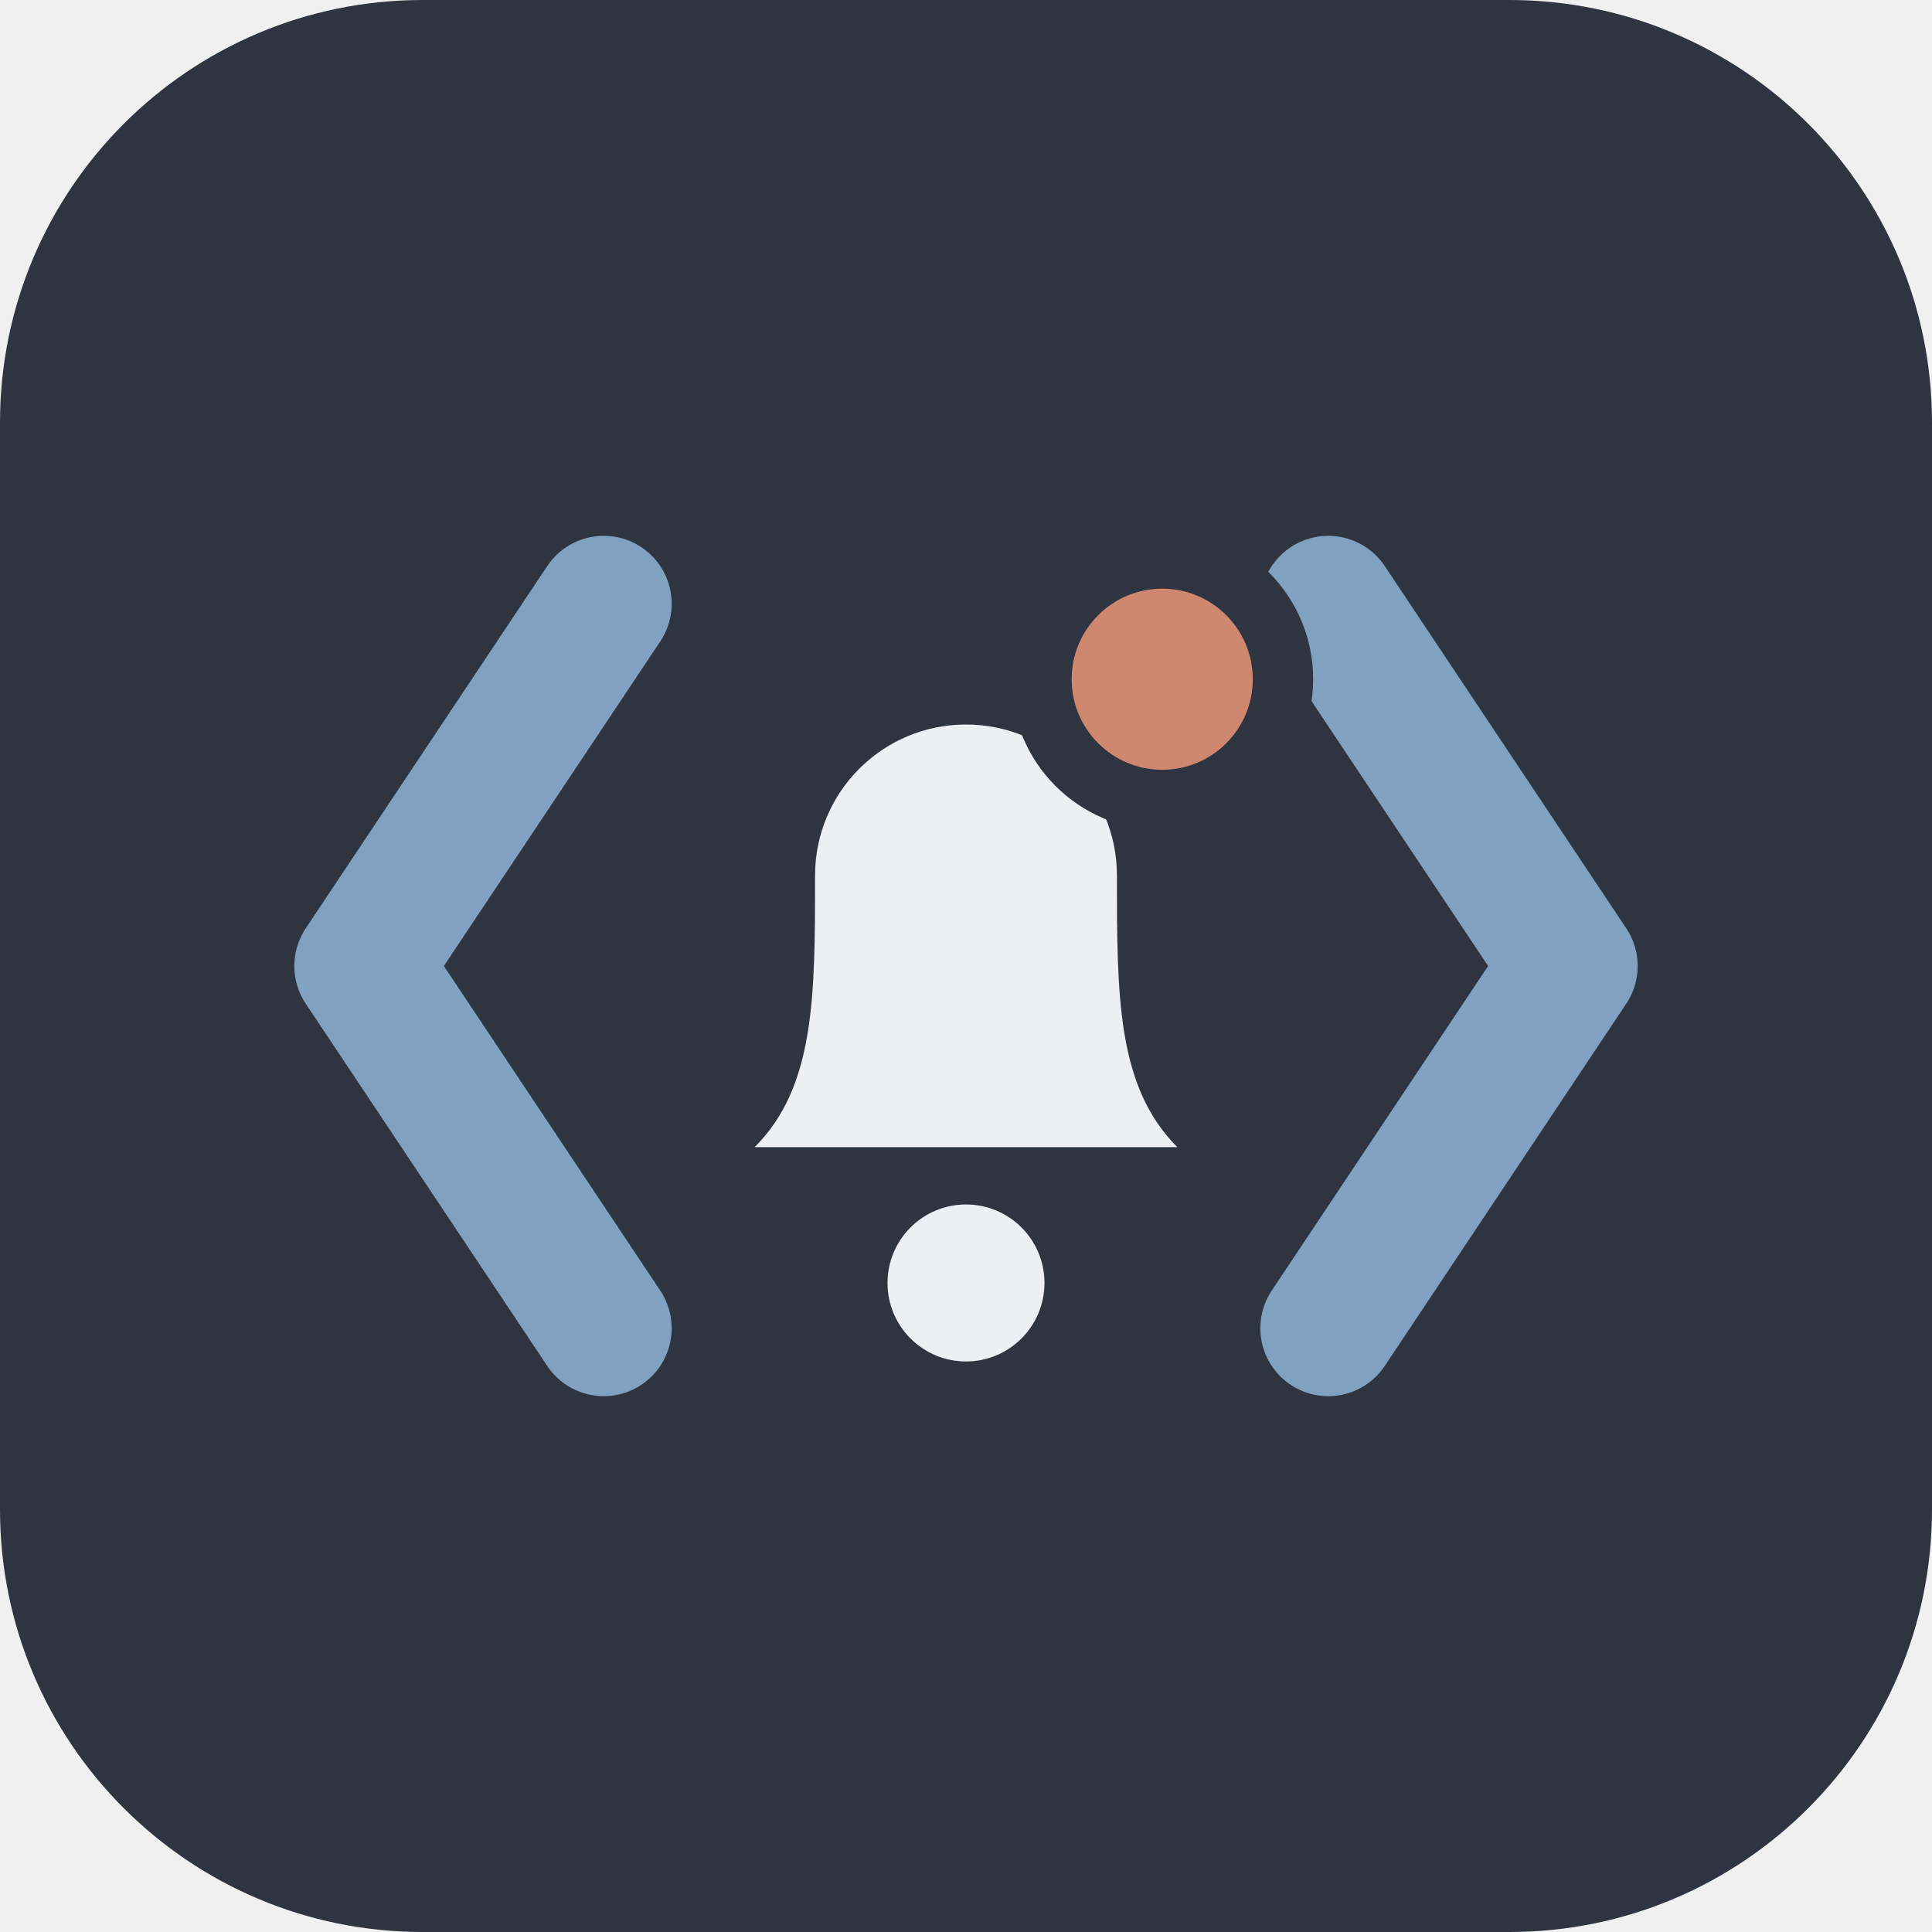
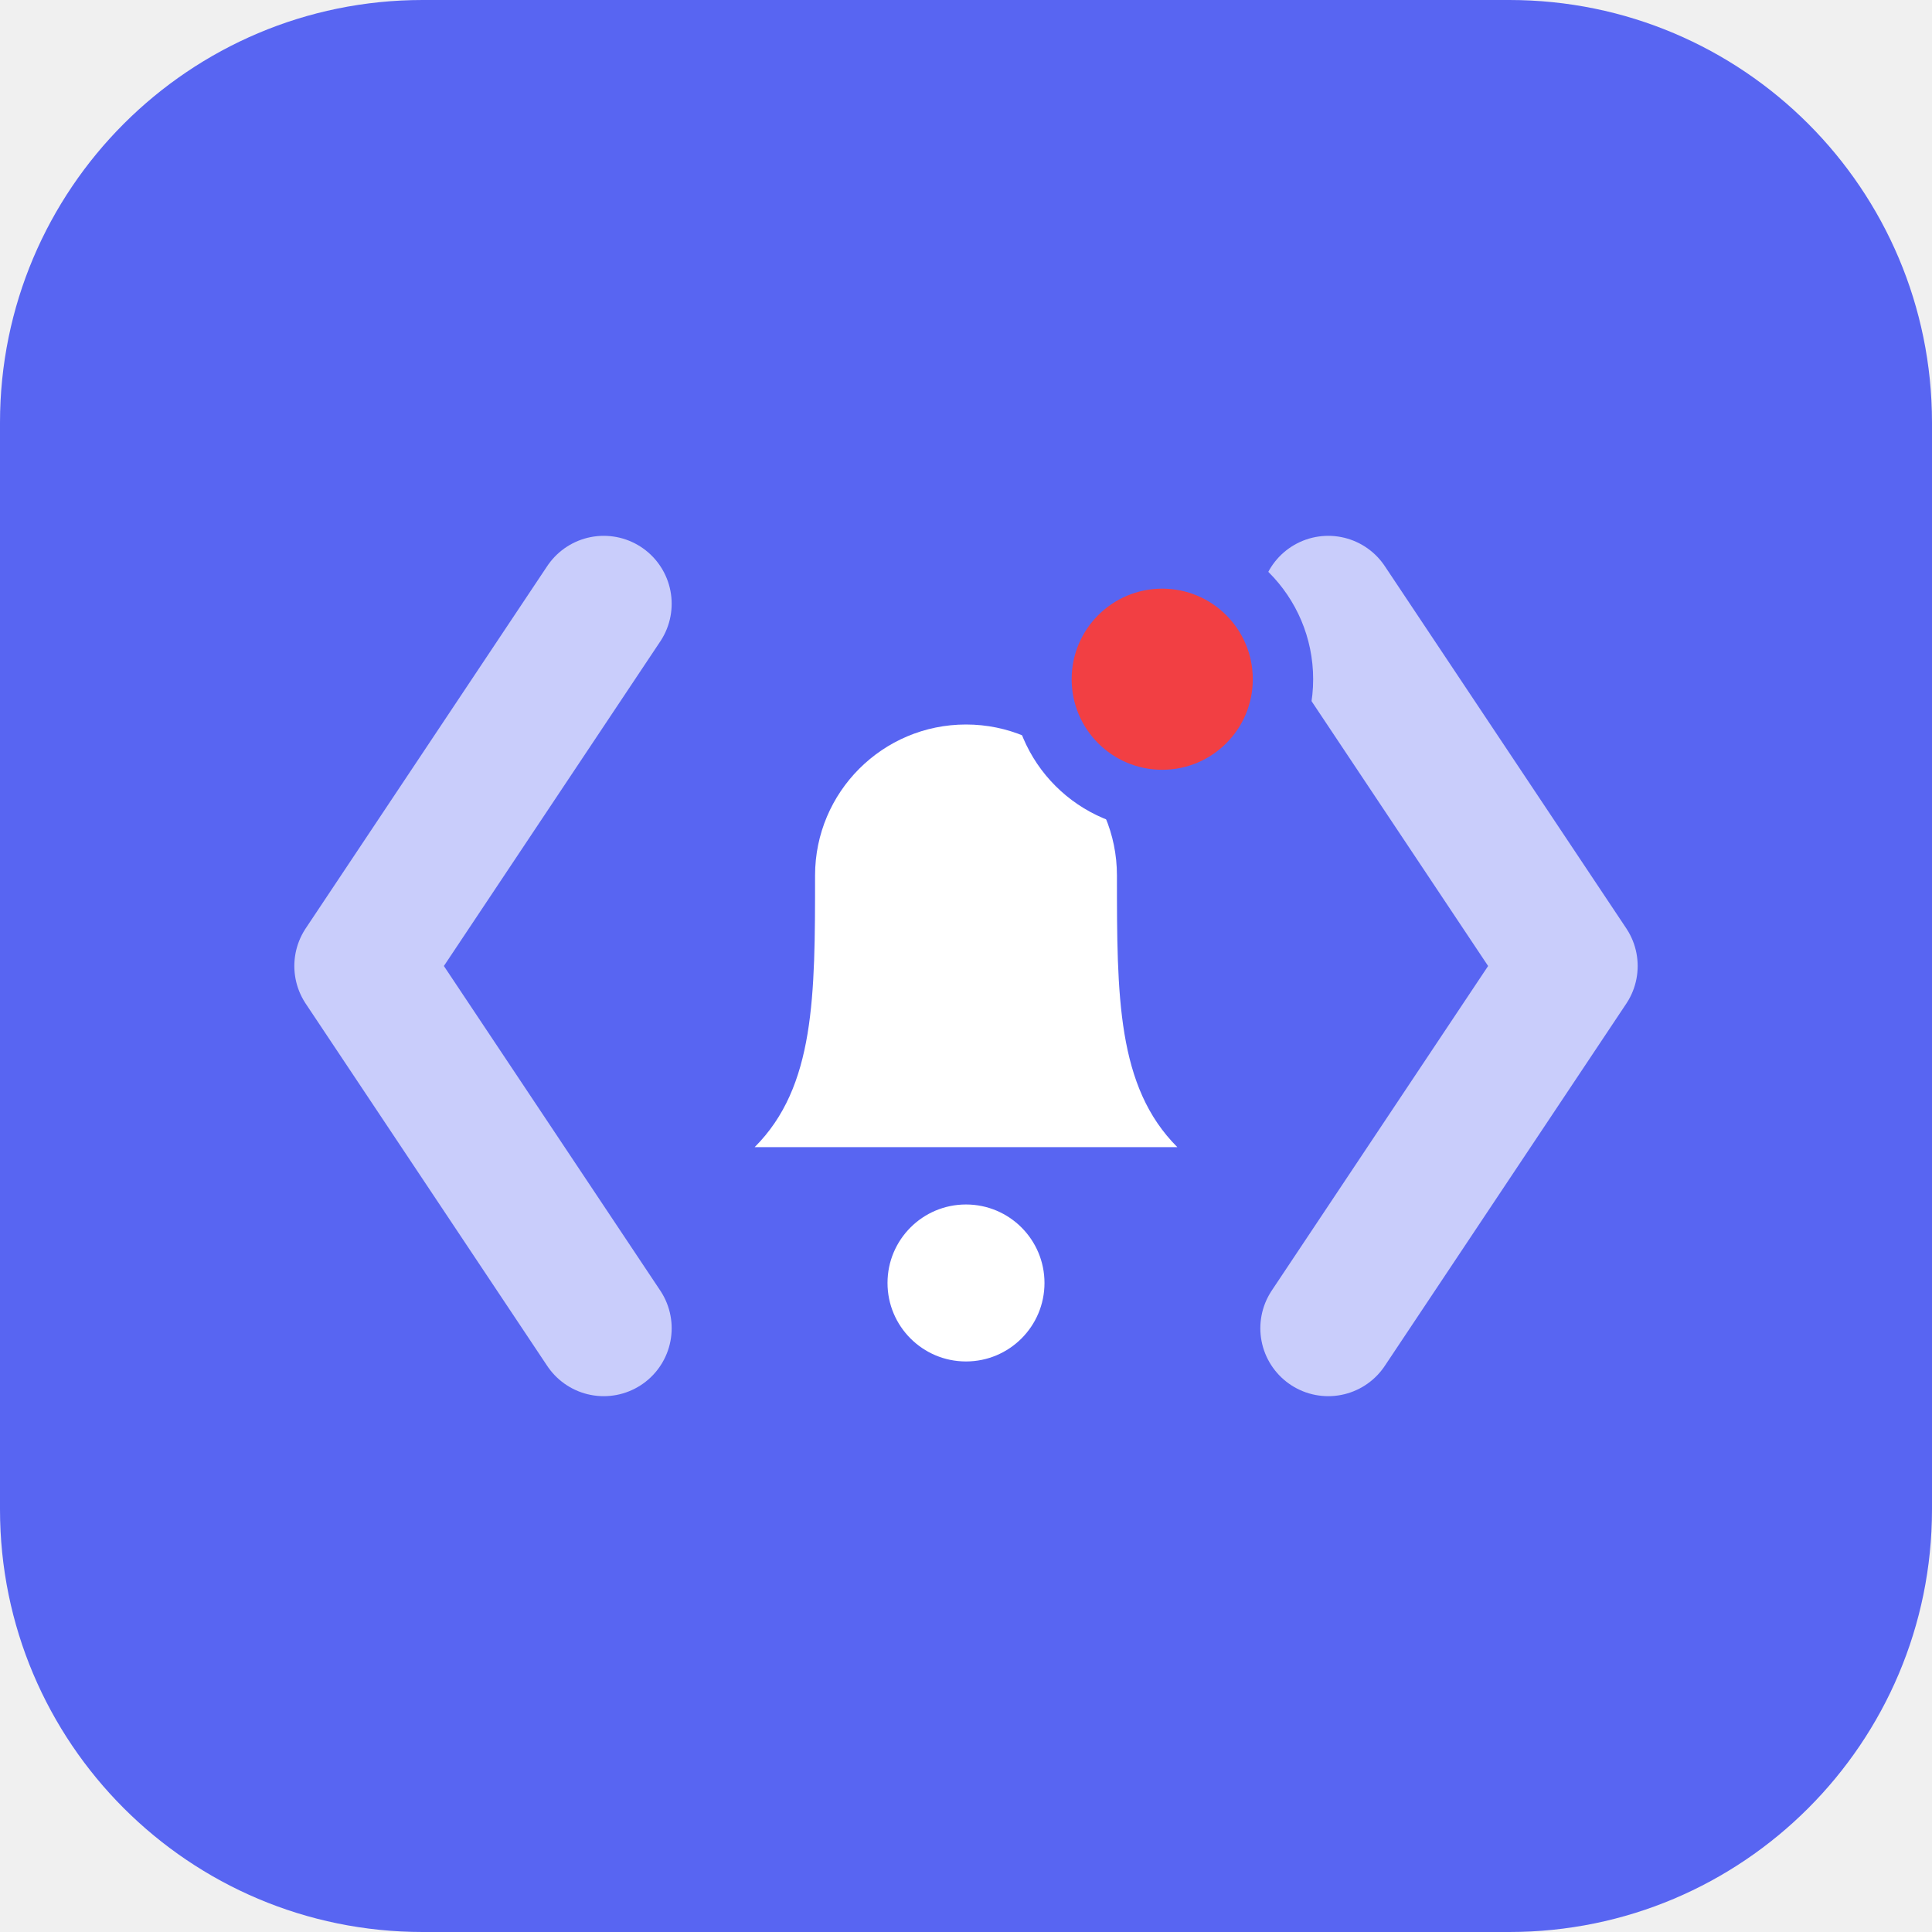
<svg xmlns="http://www.w3.org/2000/svg" viewBox="0 0 64 64">
-   <rect width="64" height="64" rx="14" fill="#2e3440" />
-   <path d="M20 20l-8 12 8 12M44 20l8 12-8 12" stroke="#81a1c1" stroke-width="4.5" fill="none" stroke-linecap="round" stroke-linejoin="round" />
-   <path d="M25 38c2-2 2-5 2-9a5 5 0 0 1 10 0c0 4 0 7 2 9z" fill="#eceff4" />
-   <circle cx="32" cy="42.5" r="2.6" fill="#eceff4" />
-   <circle cx="38.5" cy="22.5" r="4" fill="#d08770" stroke="#2e3440" stroke-width="2" />
+   <rect width="64" height="64" rx="14" fill="#5865f2" />
+   <path d="M20 20l-8 12 8 12M44 20l8 12-8 12" stroke="#c9cdfb" stroke-width="4.5" fill="none" stroke-linecap="round" stroke-linejoin="round" />
+   <path d="M25 38c2-2 2-5 2-9a5 5 0 0 1 10 0c0 4 0 7 2 9z" fill="#ffffff" />
+   <circle cx="32" cy="42.5" r="2.6" fill="#ffffff" />
+   <circle cx="38.5" cy="22.5" r="4" fill="#f23f43" stroke="#5865f2" stroke-width="2" />
</svg>
